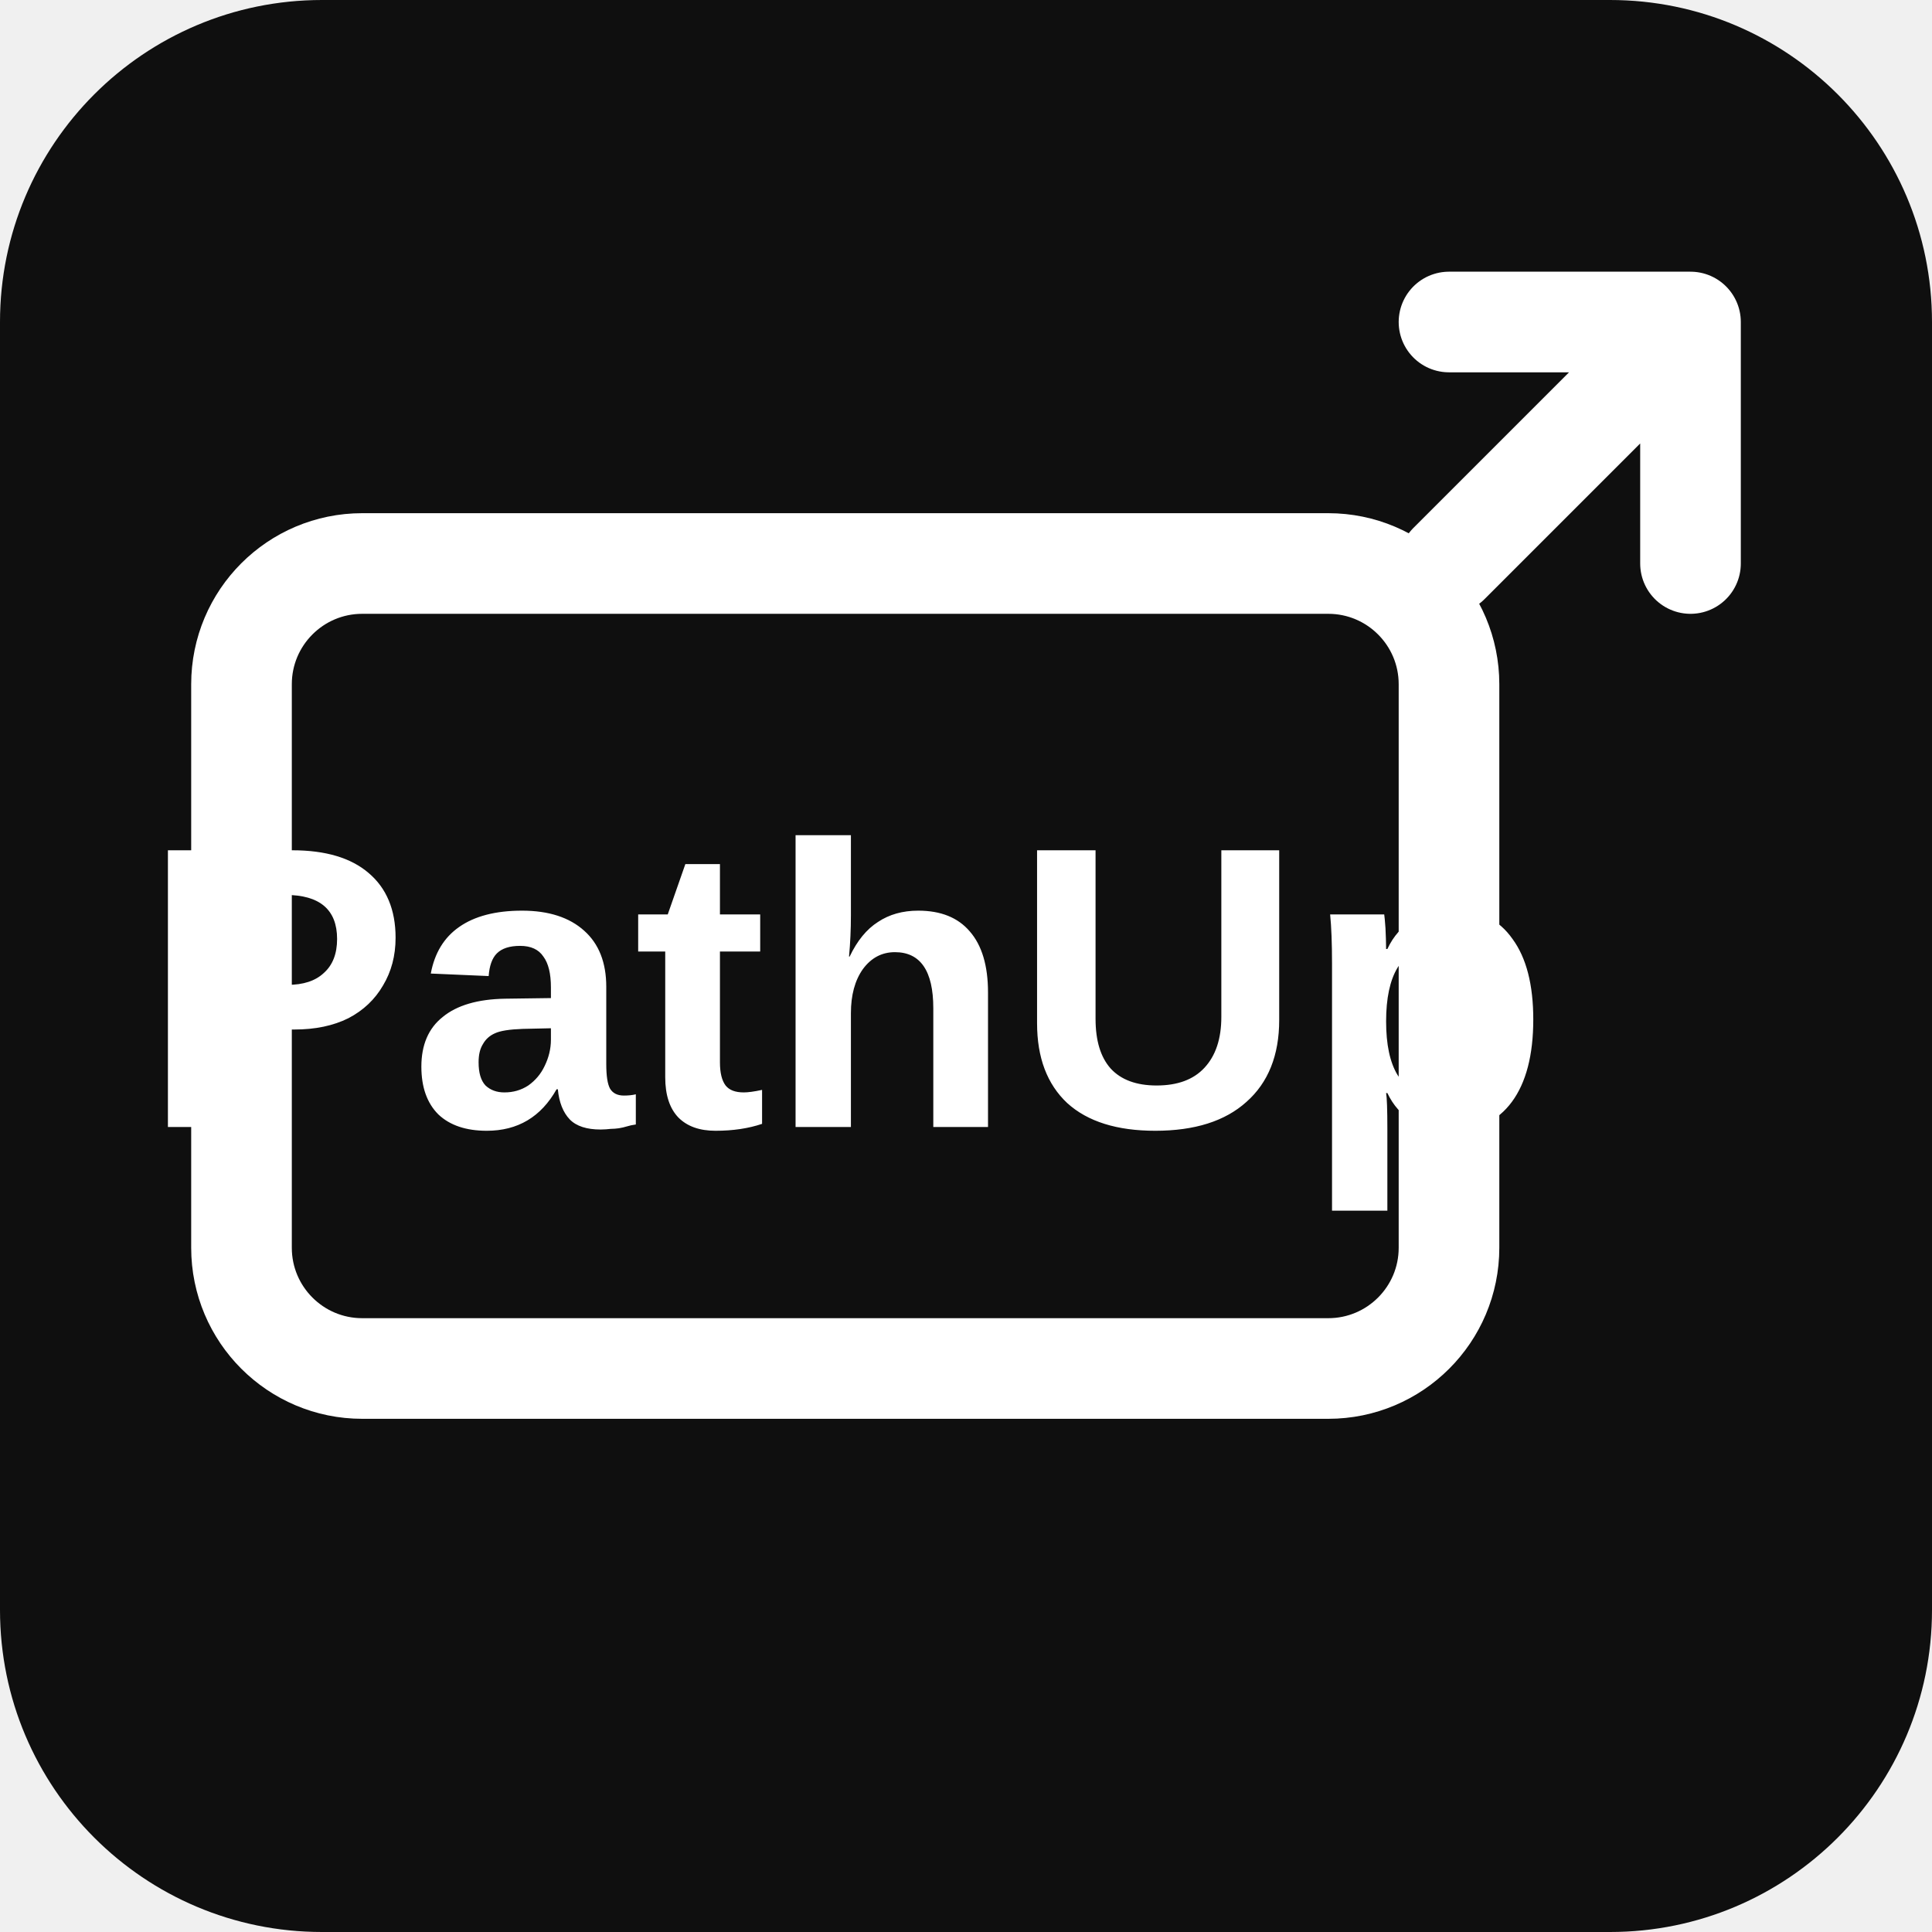
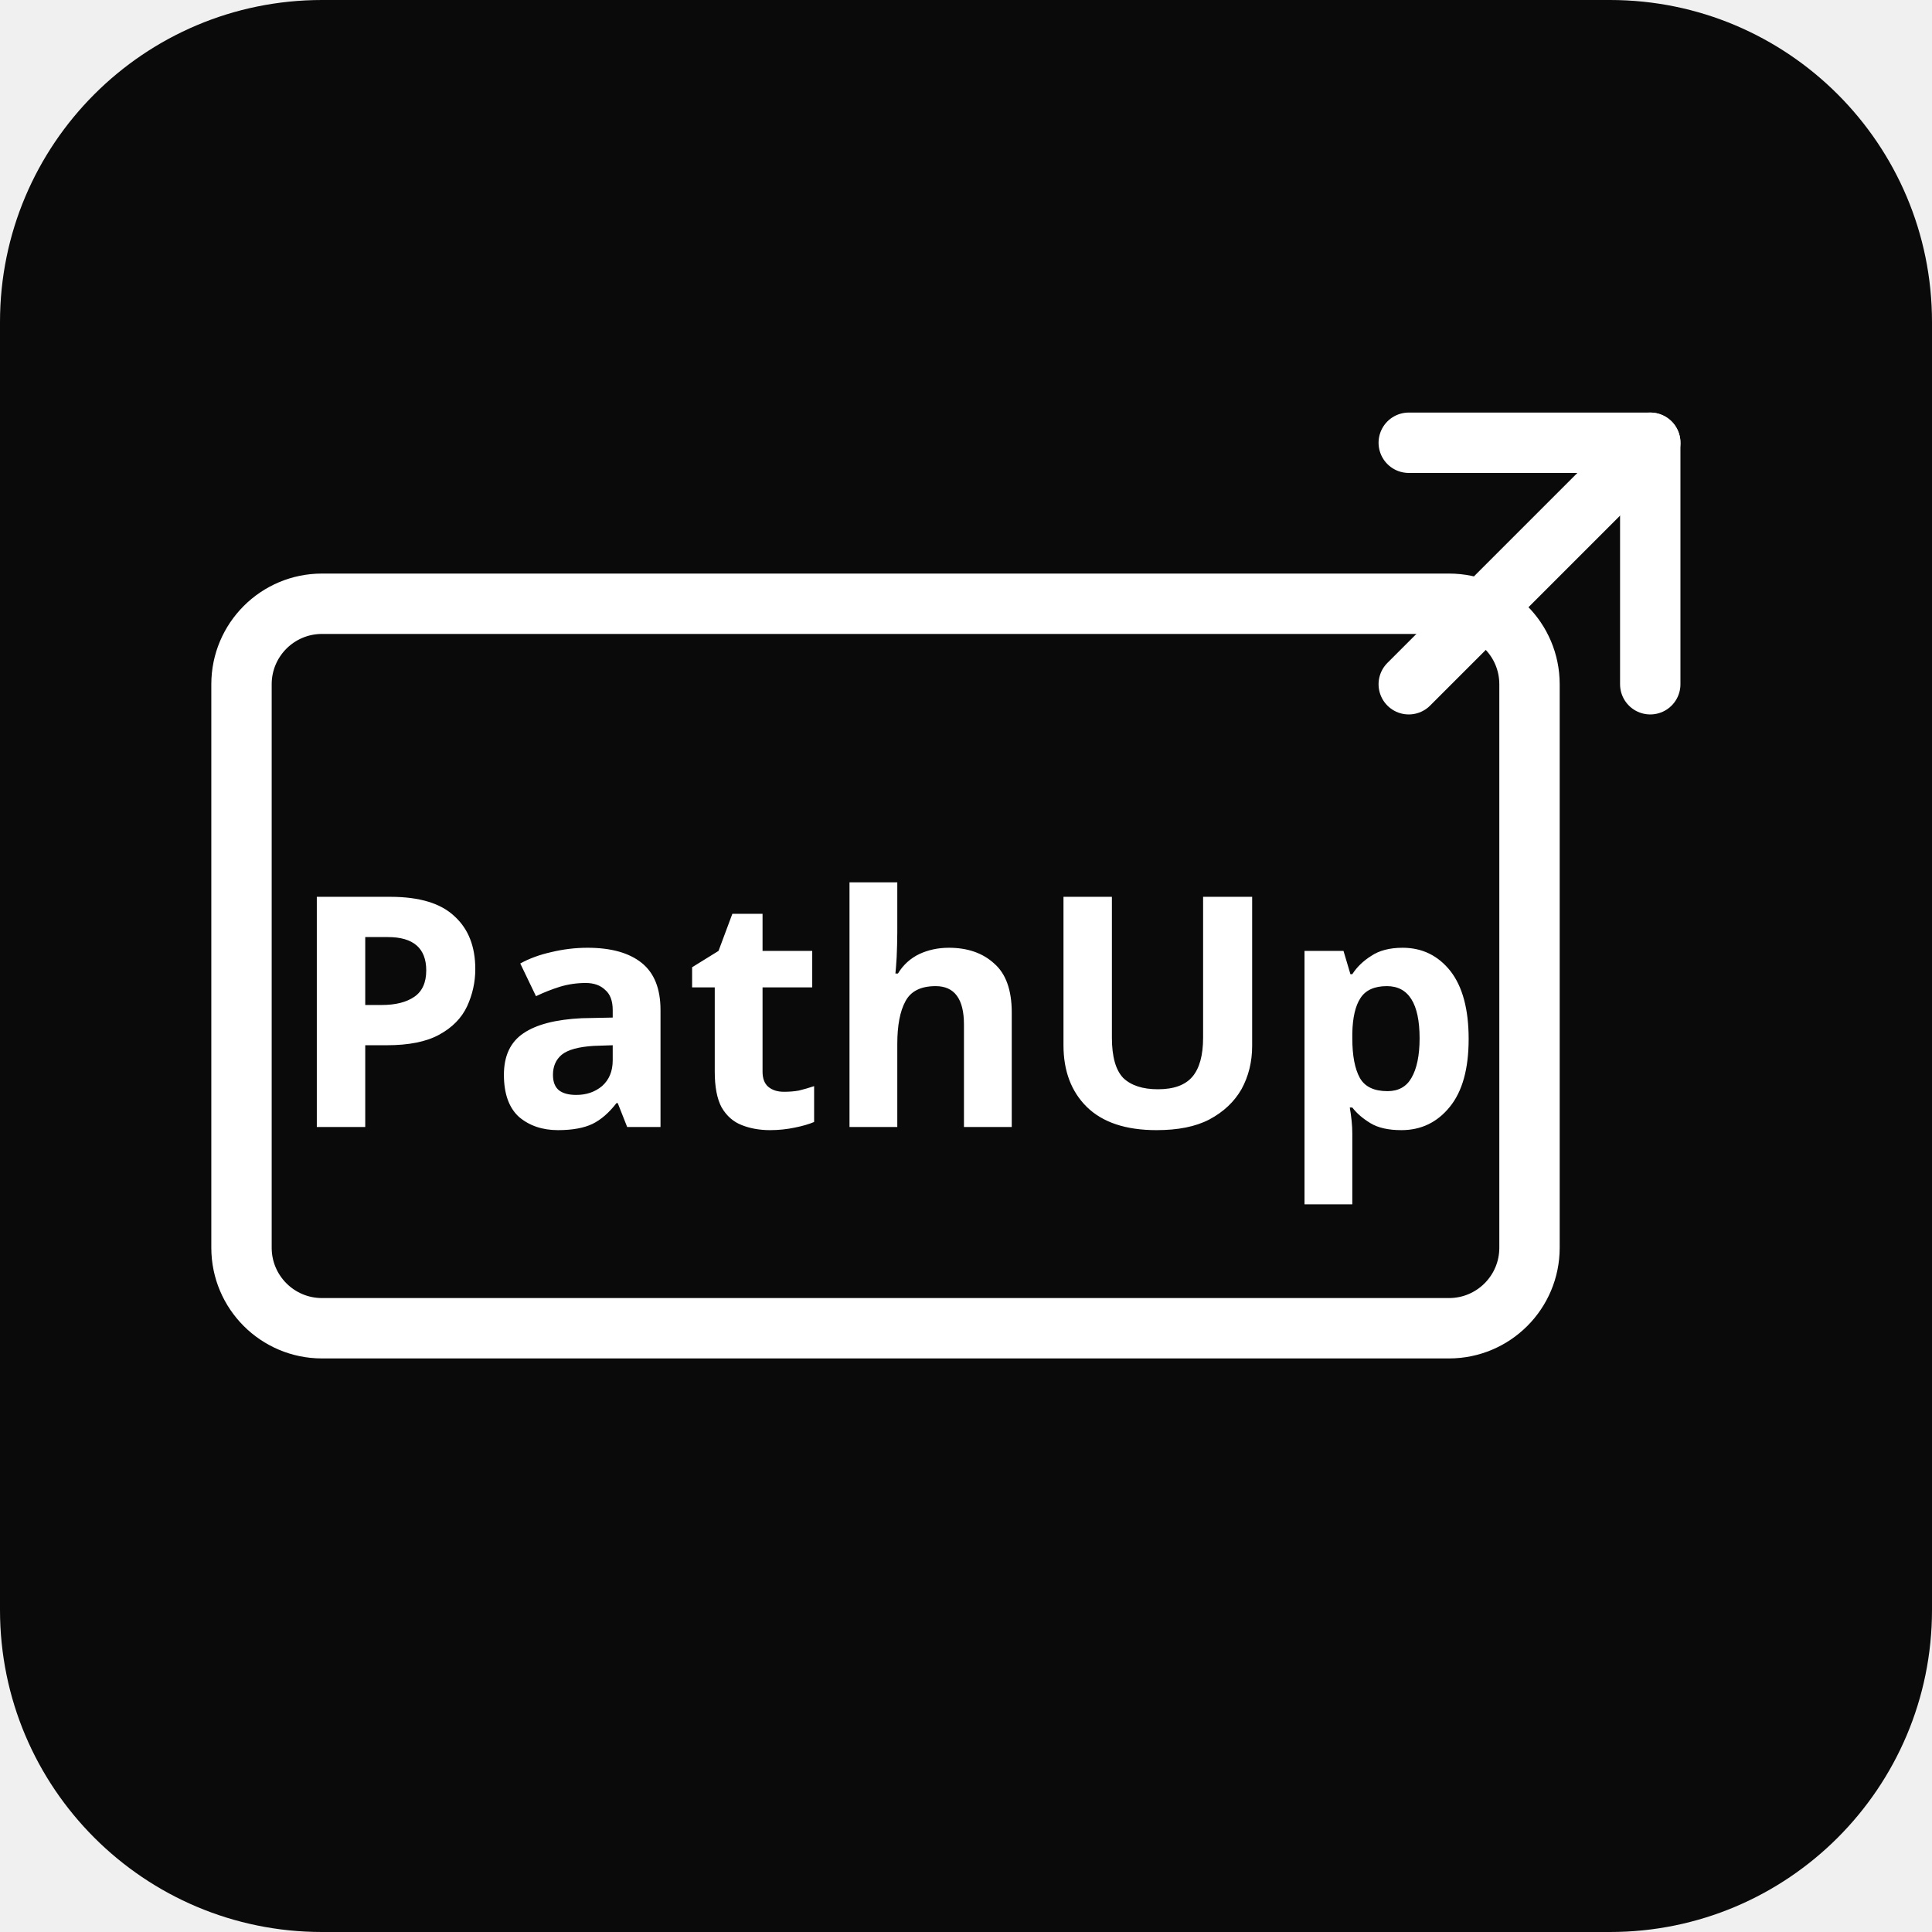
<svg xmlns="http://www.w3.org/2000/svg" width="48" height="48" viewBox="0 0 48 48" fill="none">
-   <rect width="48" height="48" rx="8" fill="#0f0f0f" />
-   <rect x="6" y="14" width="30" height="20" rx="3" stroke="white" stroke-width="2.5" fill="none" />
-   <path d="M36 14L42 8M42 8V14M42 8H36" stroke="white" stroke-width="2.5" stroke-linecap="round" stroke-linejoin="round" />
-   <text x="21" y="28" font-family="Arial, sans-serif" font-size="10" font-weight="bold" fill="white" text-anchor="middle">PathUp</text>
+   <rect width="48" height="48" rx="8" fill="#0a0a0a" />
+   <g transform="translate(6, 15)">
+     <rect x="0" y="0" width="32" height="18" rx="2" stroke="white" stroke-width="1.5" fill="none" />
+     <path d="M29 -4L35 -4L35 2" stroke="white" stroke-width="1.5" fill="none" stroke-linecap="round" stroke-linejoin="round" />
+     <path d="M35 -4L29 2" stroke="white" stroke-width="1.5" stroke-linecap="round" />
+     <text x="16" y="13" font-family="Arial Black, sans-serif" font-size="8" font-weight="900" fill="white" text-anchor="middle">PathUp</text>
+   </g>
</svg>
